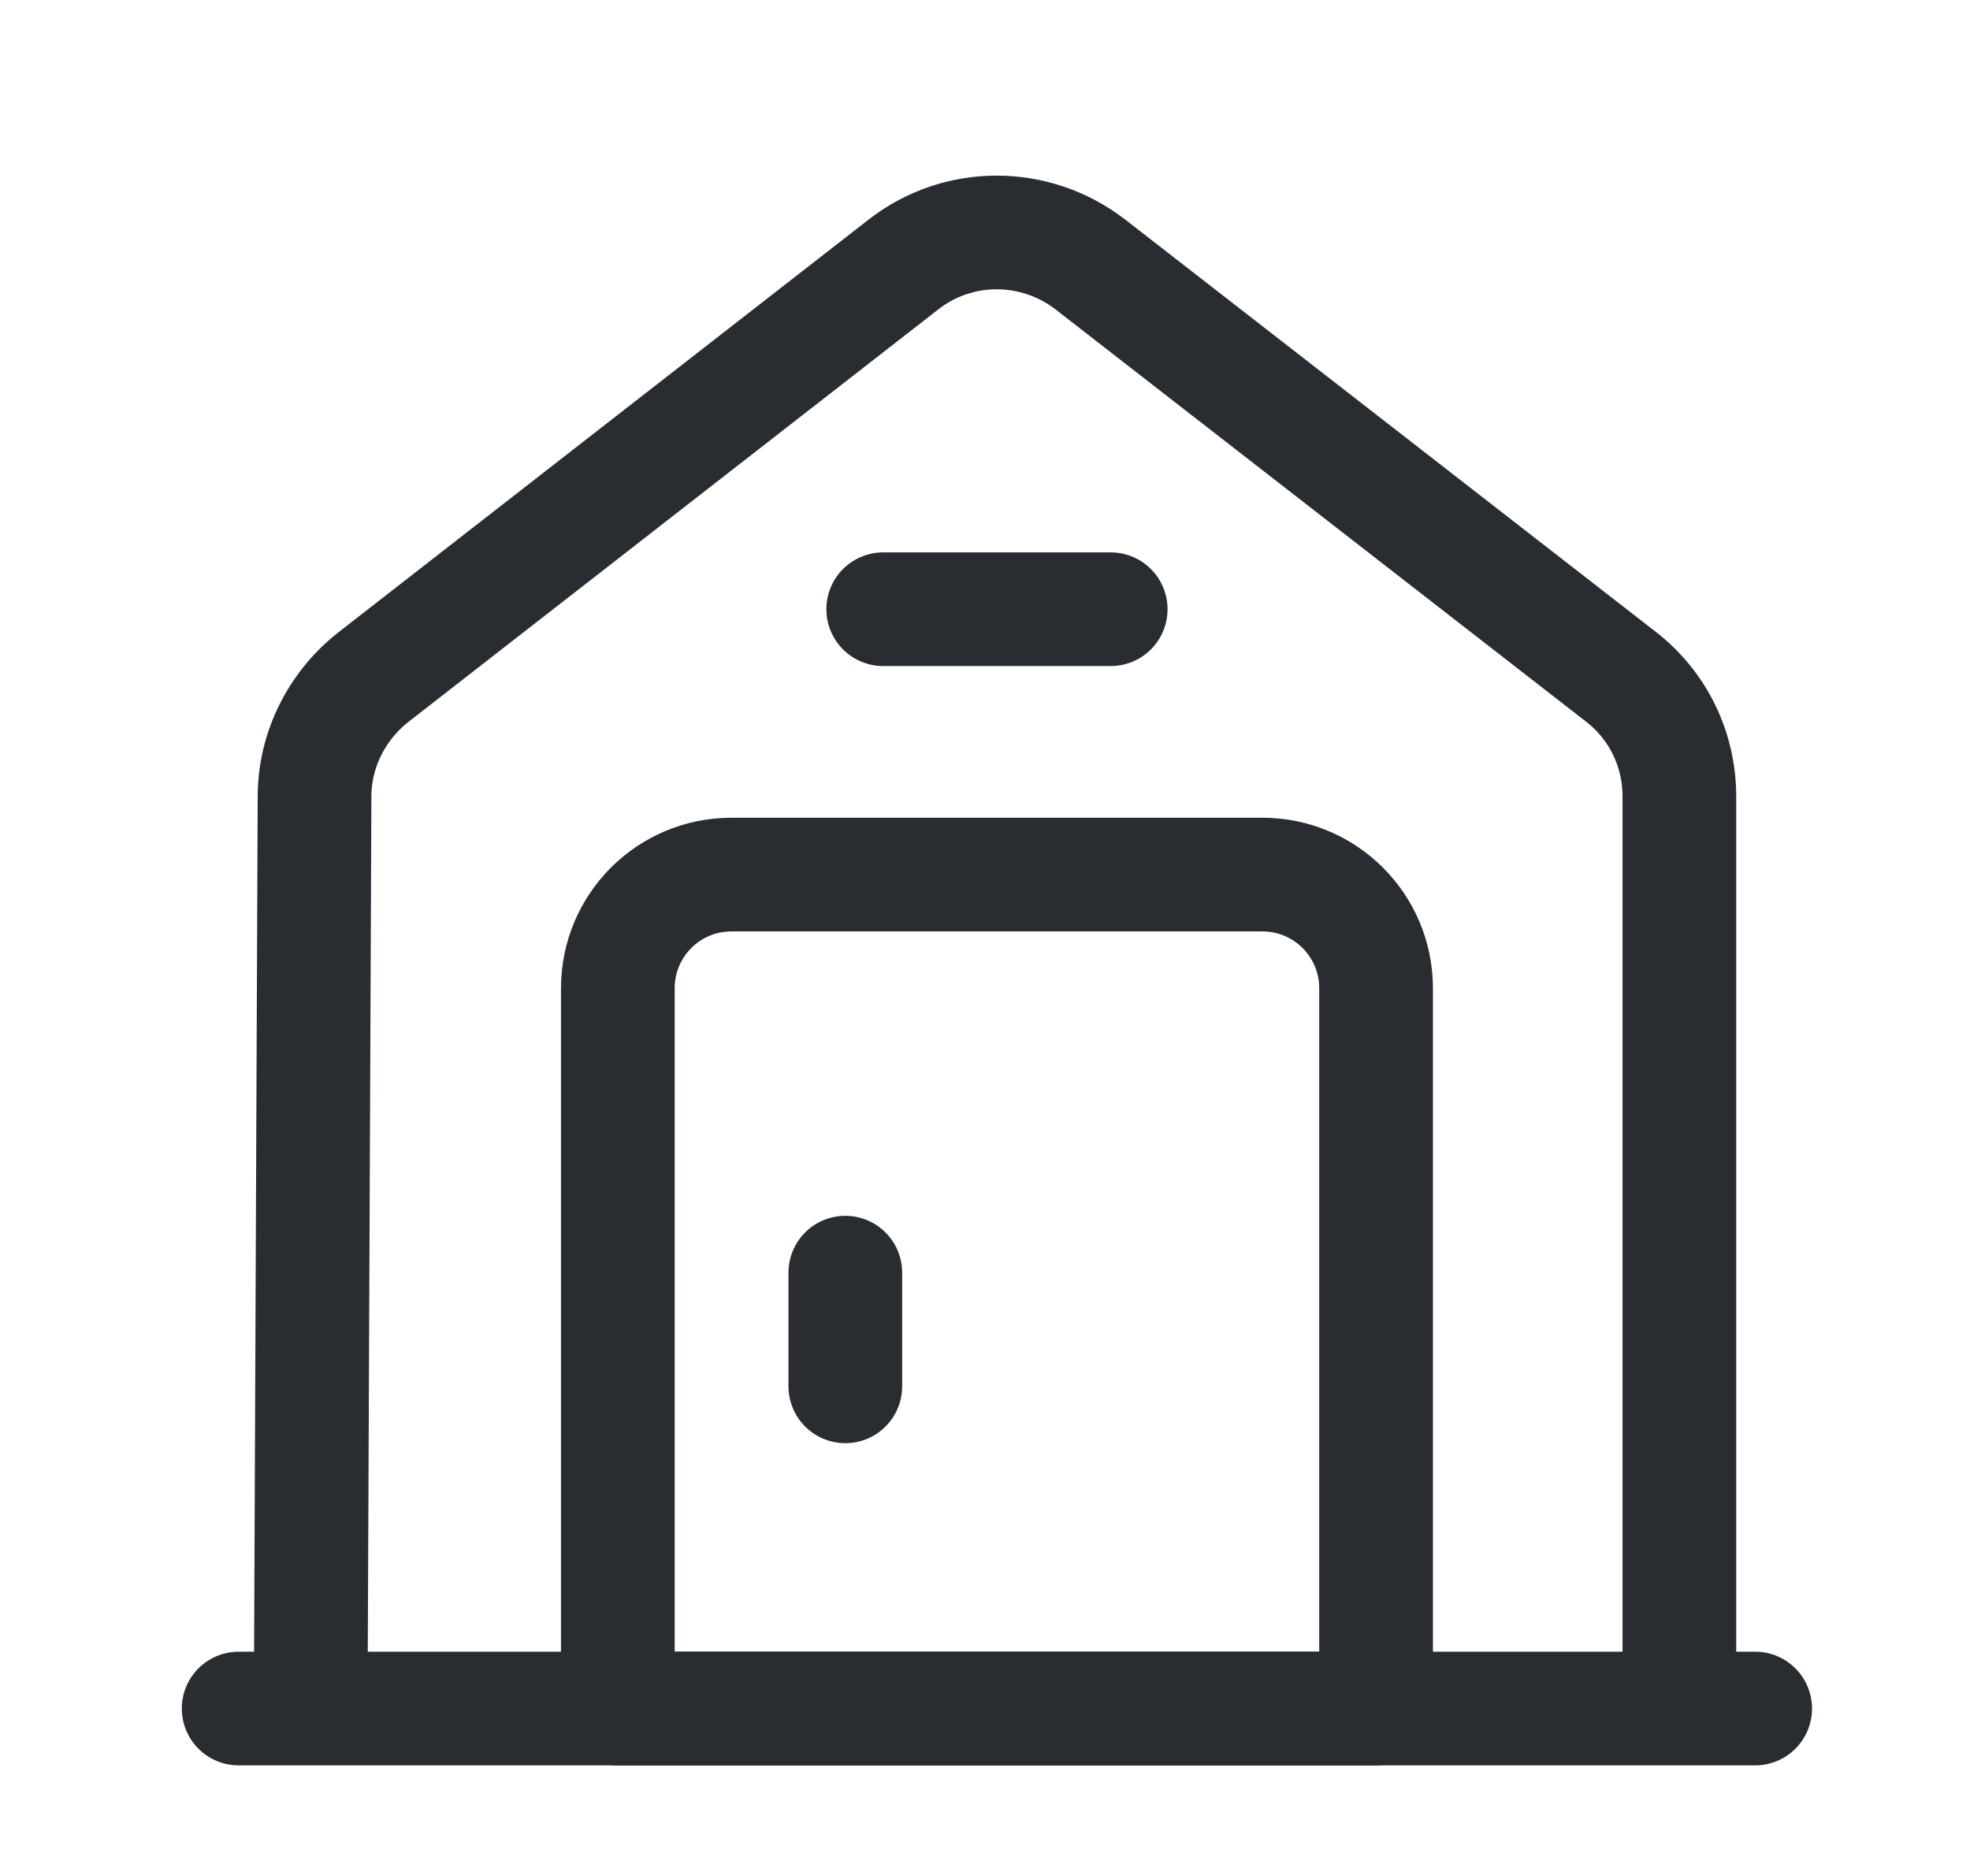
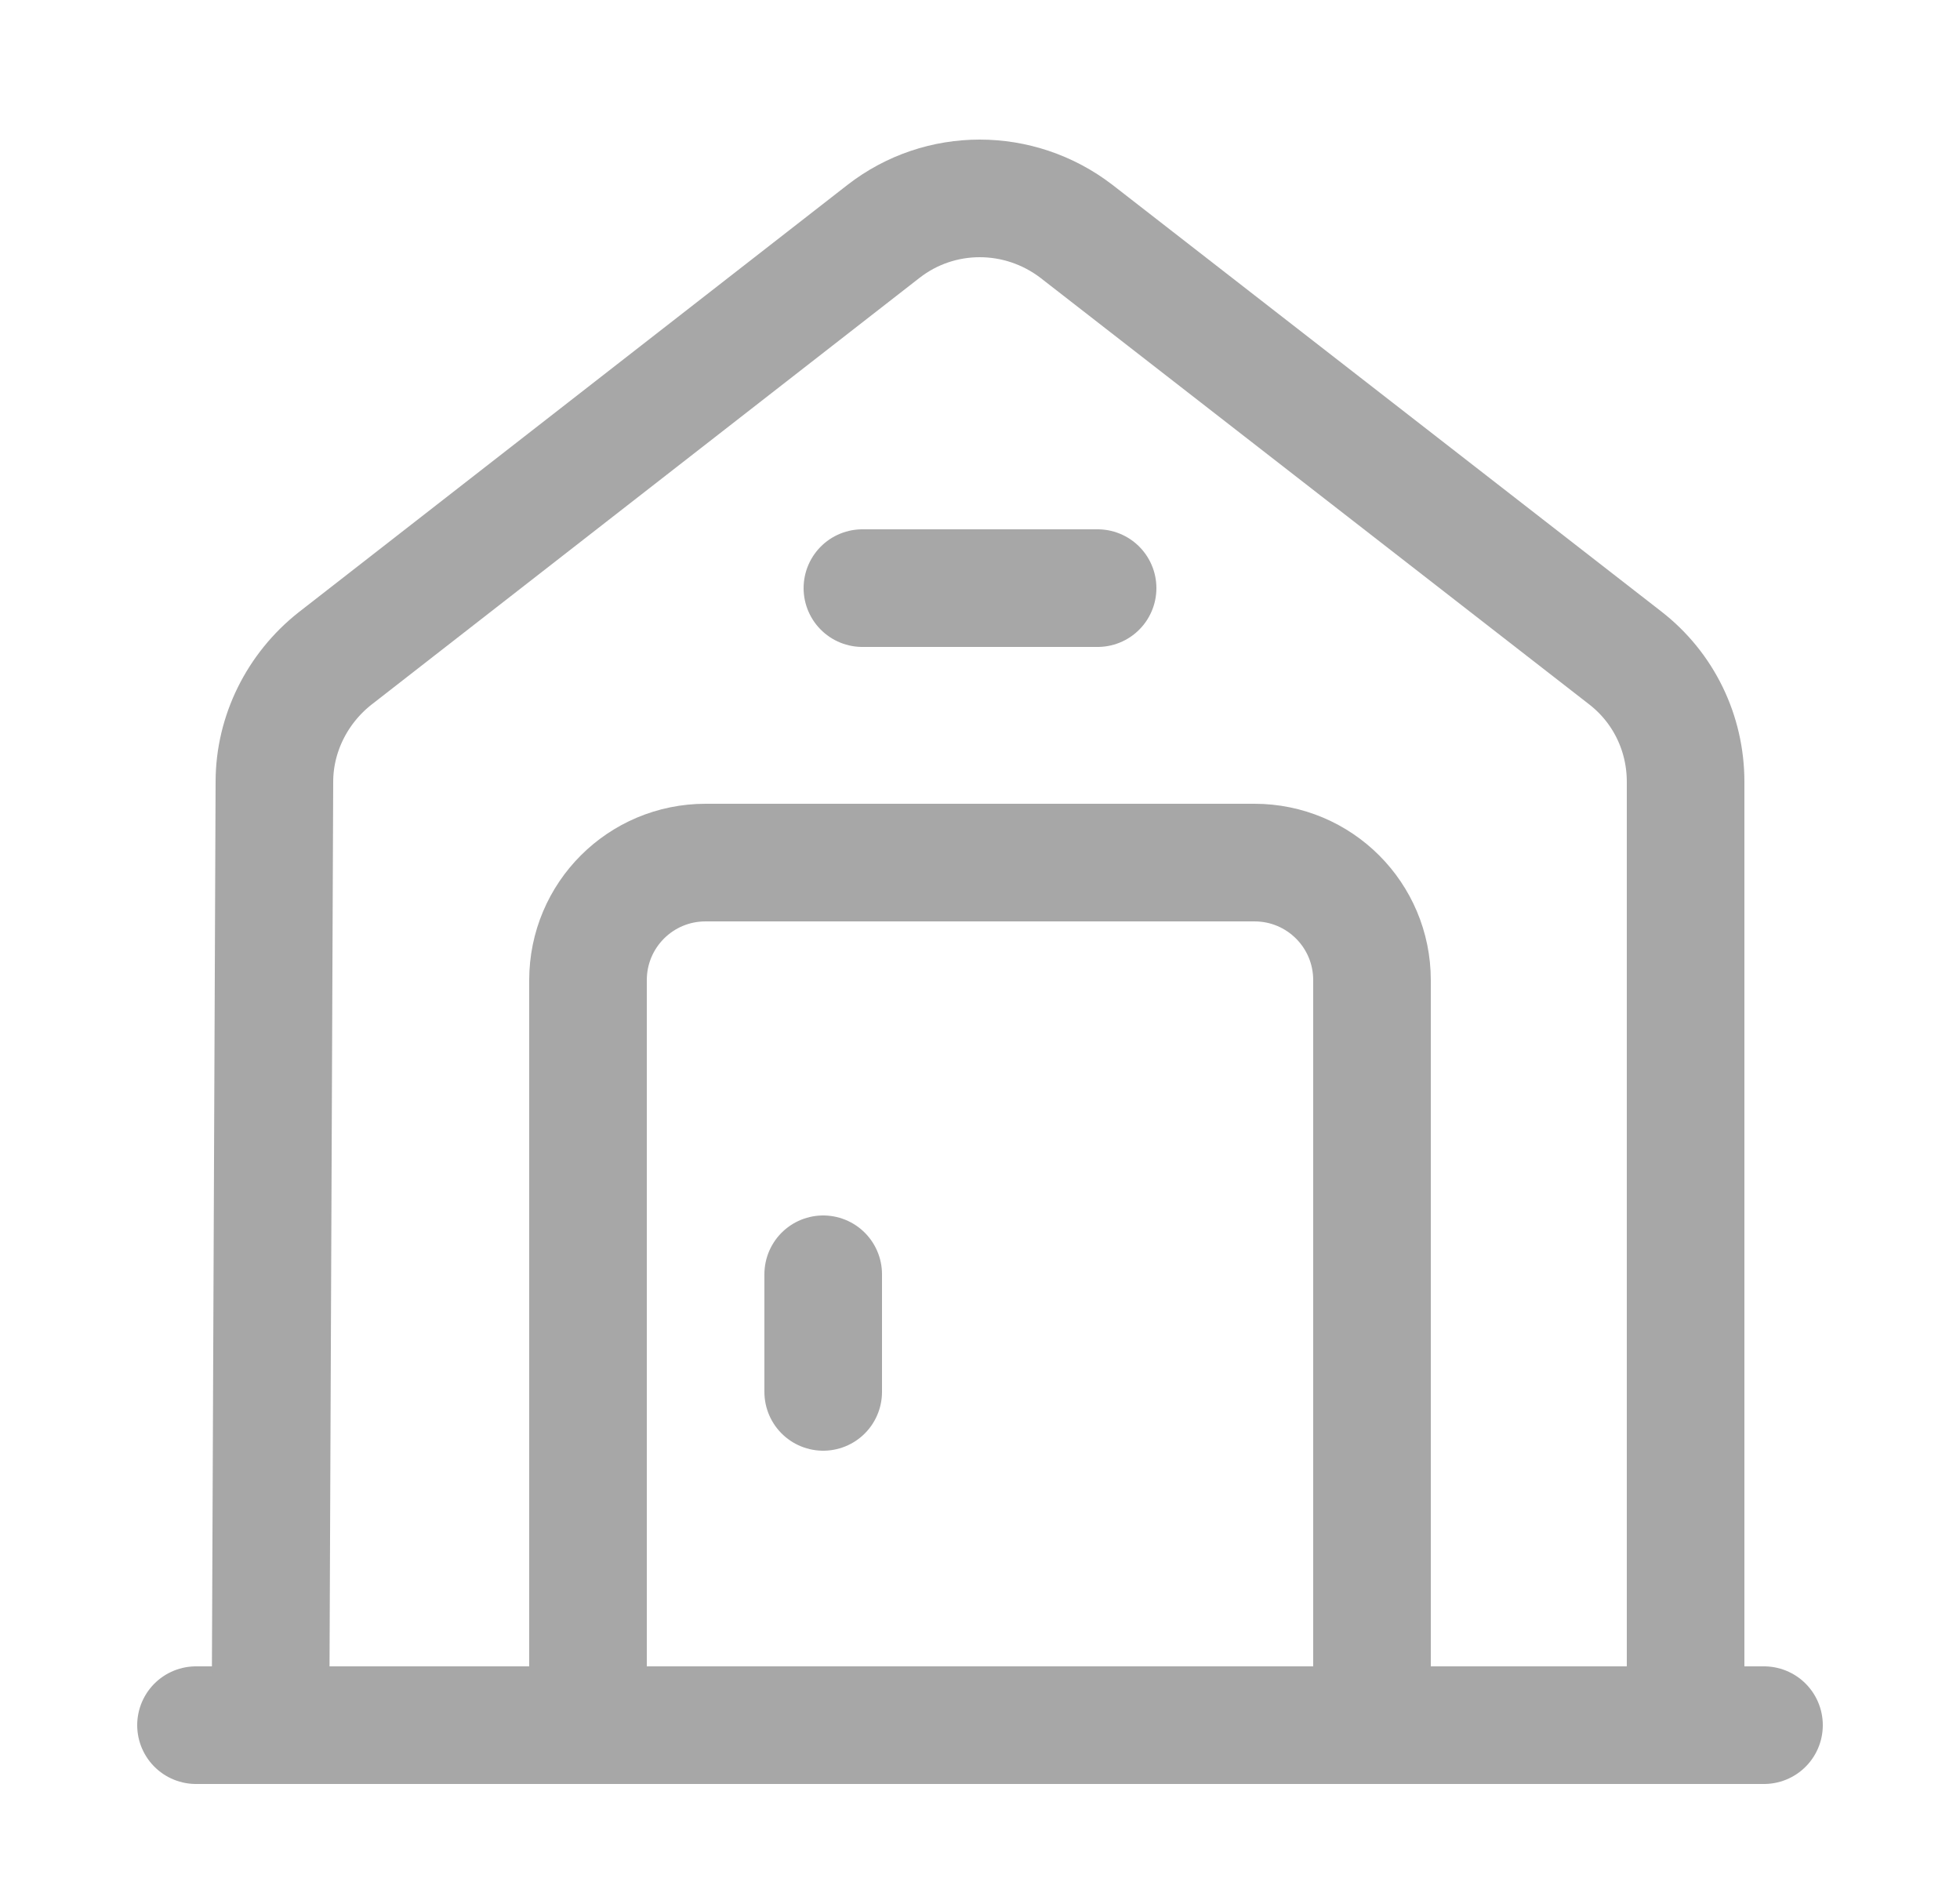
- <svg xmlns="http://www.w3.org/2000/svg" width="21" height="20" viewBox="0 0 21 20" fill="none">
-   <path d="M2.544 18.215H18.71" stroke="#292D32" stroke-width="1.212" stroke-miterlimit="10" stroke-linecap="round" stroke-linejoin="round" />
-   <path d="M3.312 18.215L3.353 8.492C3.353 7.999 3.587 7.53 3.975 7.223L9.633 2.818C10.215 2.365 11.031 2.365 11.621 2.818L17.279 7.215C17.675 7.522 17.902 7.99 17.902 8.492V18.215" stroke="#292D32" stroke-width="1.212" stroke-miterlimit="10" stroke-linejoin="round" />
-   <path d="M13.456 9.324H7.798C7.127 9.324 6.586 9.866 6.586 10.537V18.215H14.669V10.537C14.669 9.866 14.127 9.324 13.456 9.324Z" stroke="#292D32" stroke-width="1.212" stroke-miterlimit="10" stroke-linecap="round" stroke-linejoin="round" />
-   <path d="M9.011 13.568V14.78" stroke="#292D32" stroke-width="1.212" stroke-miterlimit="10" stroke-linecap="round" stroke-linejoin="round" />
-   <path d="M9.415 6.495H11.84" stroke="#292D32" stroke-width="1.212" stroke-miterlimit="10" stroke-linecap="round" stroke-linejoin="round" />
+ <svg xmlns="http://www.w3.org/2000/svg" width="25" height="24" viewBox="0 0 25 24" fill="none">
+   <path d="M2.5 22H22.5" stroke="#A7A7A7" stroke-width="1.5" stroke-miterlimit="10" stroke-linecap="round" stroke-linejoin="round" />
+   <path d="M3.45 22L3.5 9.97C3.5 9.36 3.79 8.78 4.27 8.4L11.27 2.95C11.99 2.39 13 2.39 13.73 2.95L20.73 8.39C21.22 8.77 21.5 9.35 21.5 9.97V22" stroke="#A7A7A7" stroke-width="1.5" stroke-miterlimit="10" stroke-linejoin="round" />
+   <path d="M16 11H9C8.17 11 7.5 11.67 7.5 12.5V22H17.5V12.5C17.5 11.67 16.83 11 16 11Z" stroke="#A7A7A7" stroke-width="1.5" stroke-miterlimit="10" stroke-linecap="round" stroke-linejoin="round" />
+   <path d="M10.5 16.25V17.75" stroke="#A7A7A7" stroke-width="1.5" stroke-miterlimit="10" stroke-linecap="round" stroke-linejoin="round" />
+   <path d="M11 7.5H14" stroke="#A7A7A7" stroke-width="1.5" stroke-miterlimit="10" stroke-linecap="round" stroke-linejoin="round" />
</svg>
